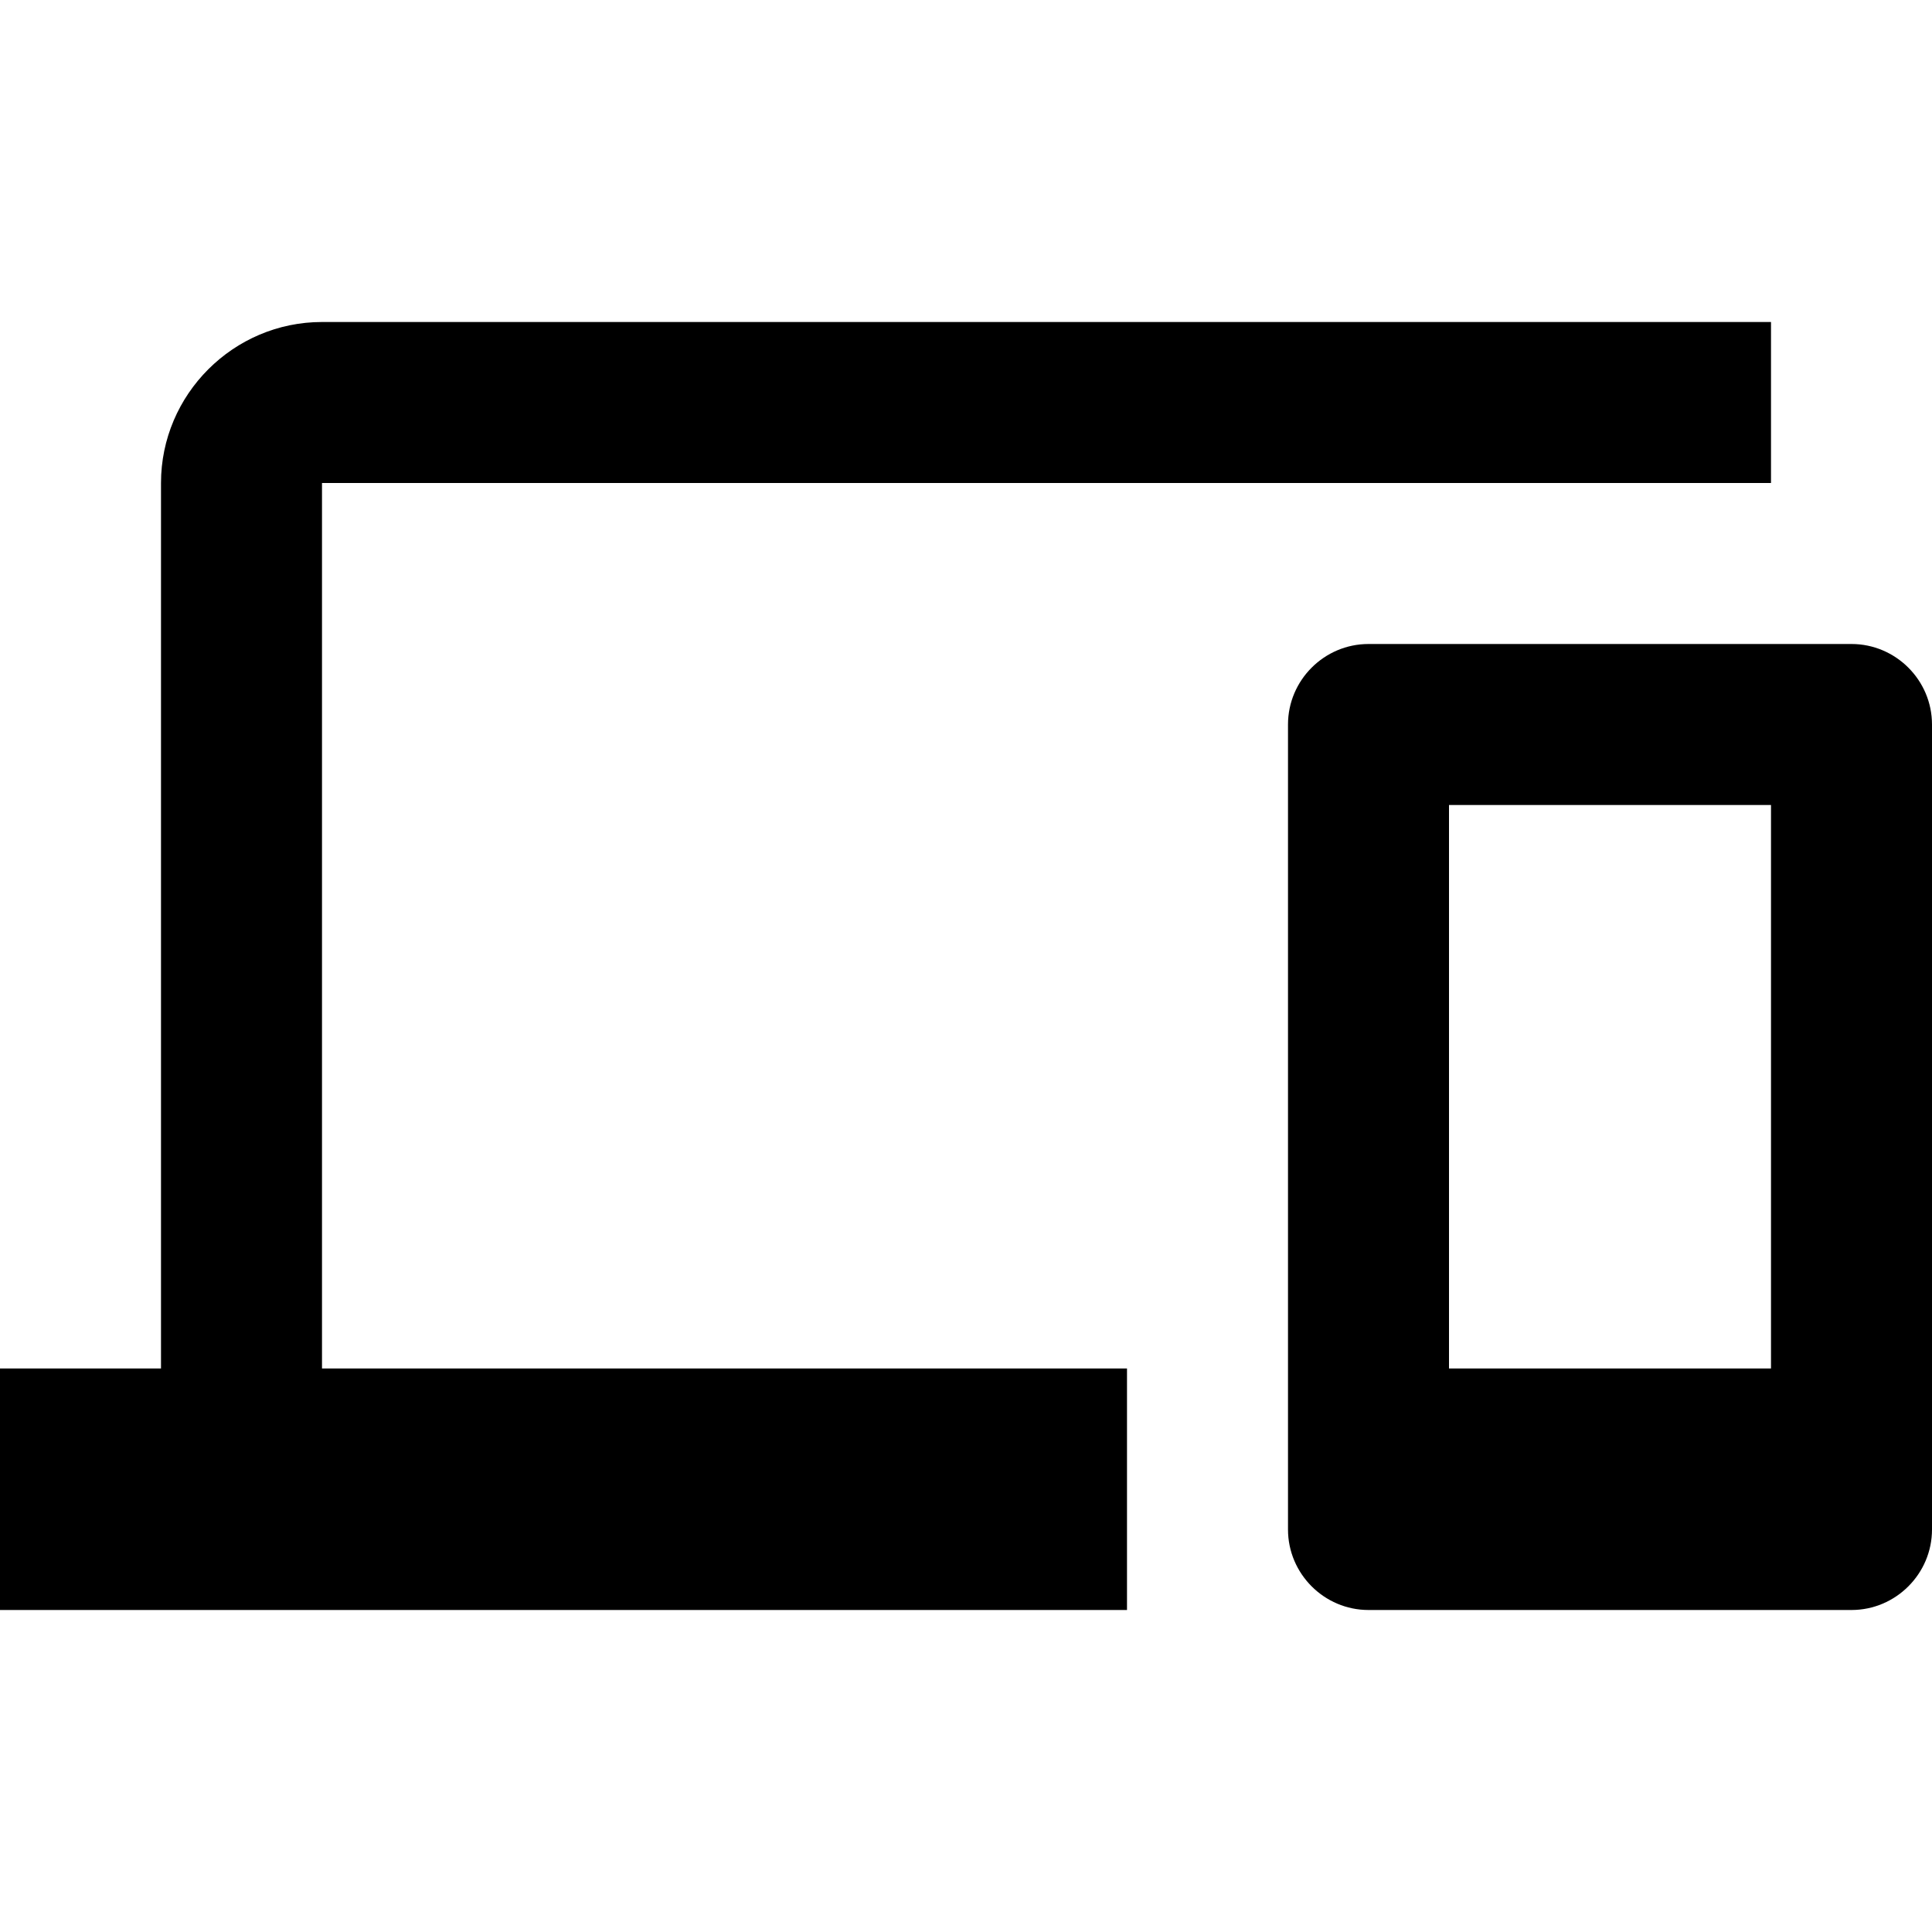
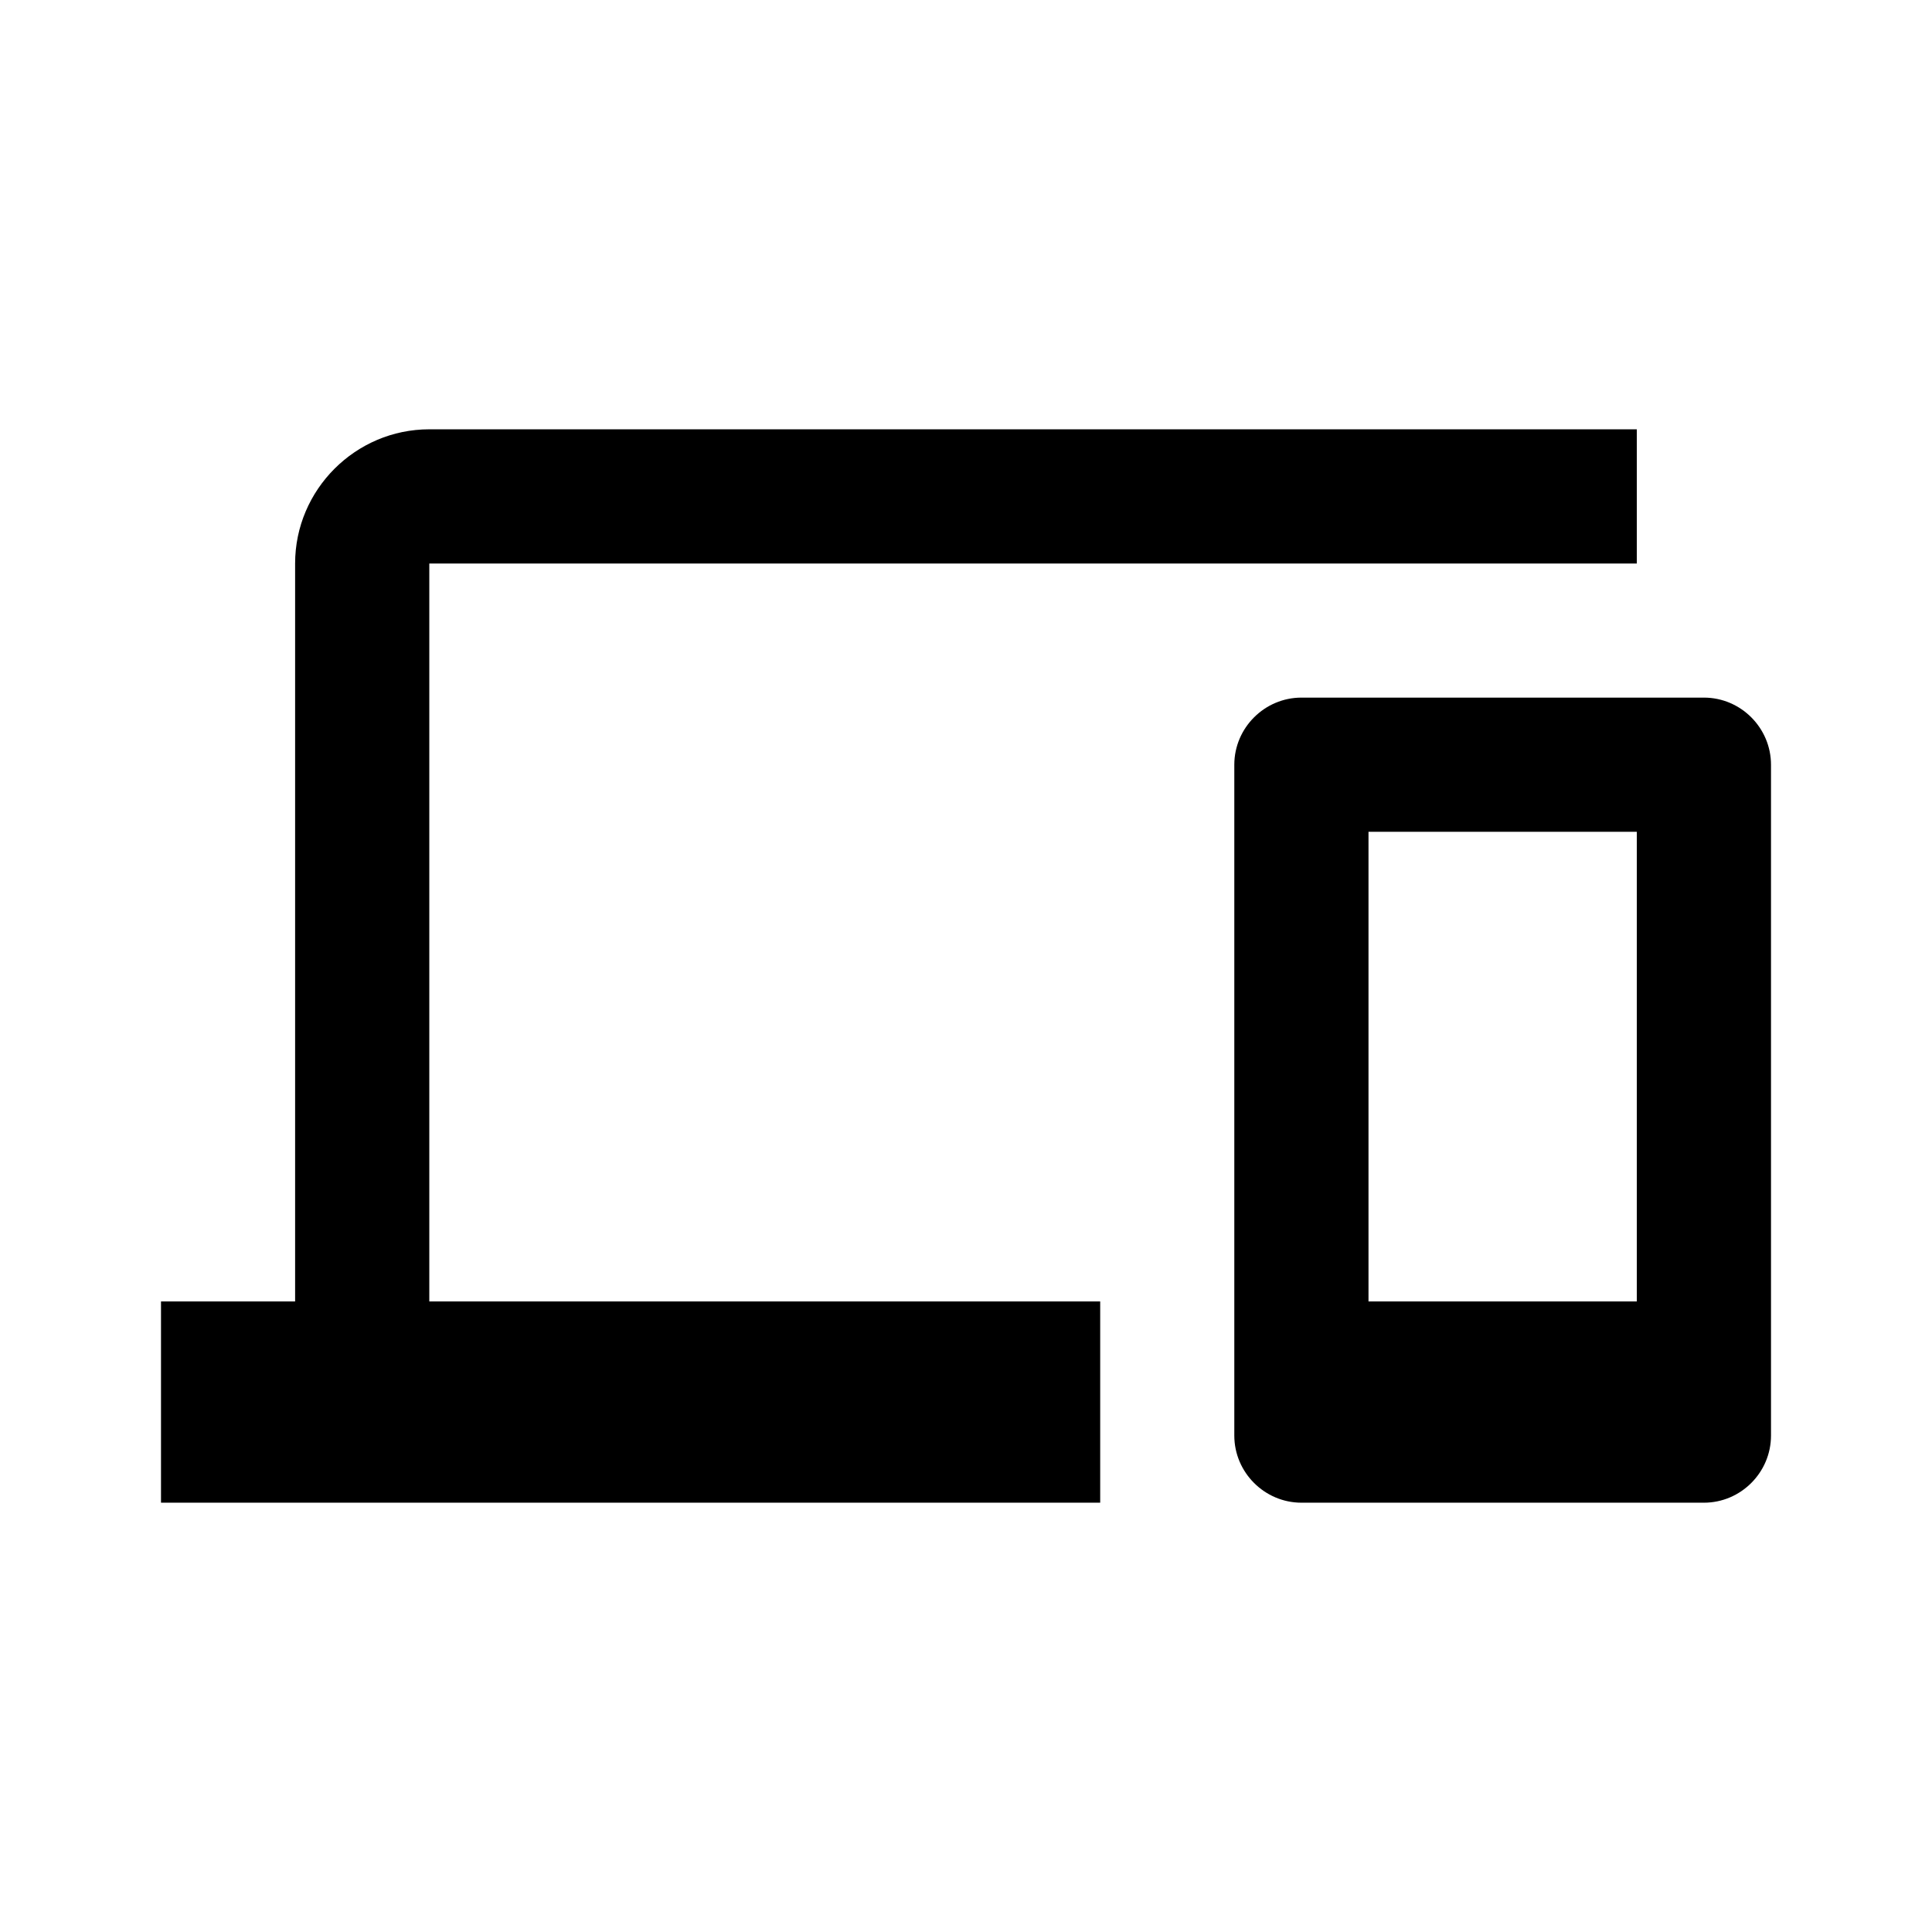
- <svg xmlns="http://www.w3.org/2000/svg" width="24" height="24" viewBox="0 0 24 24">
-   <path d="M0 0h24v24H0z" fill="none" />
-   <path d="M4 6h18V4H4c-1.1 0-2 .9-2 2v11H0v3h14v-3H4V6zm19 2h-6c-.55 0-1 .45-1 1v10c0 .55.45 1 1 1h6c.55 0 1-.45 1-1V9c0-.55-.45-1-1-1zm-1 9h-4v-7h4v7z" />
+ <svg xmlns="http://www.w3.org/2000/svg" version="1.1" id="icon_devices" x="0px" y="0px" width="24px" height="24px" viewBox="0 0 24 24" enable-background="new 0 0 24 24" xml:space="preserve">
+   <path d="M5.333,7h15V5.333h-15c-0.917,0-1.667,0.75-1.667,1.667v9.167H2v2.5h11.667v-2.5H5.333V7z M21.167,8.666h-5  c-0.458,0-0.834,0.376-0.834,0.834v8.333c0,0.458,0.376,0.834,0.834,0.834h5c0.458,0,0.833-0.376,0.833-0.834V9.5  C22,9.042,21.625,8.666,21.167,8.666z M20.333,16.167H17v-5.834h3.333V16.167z" />
</svg>
